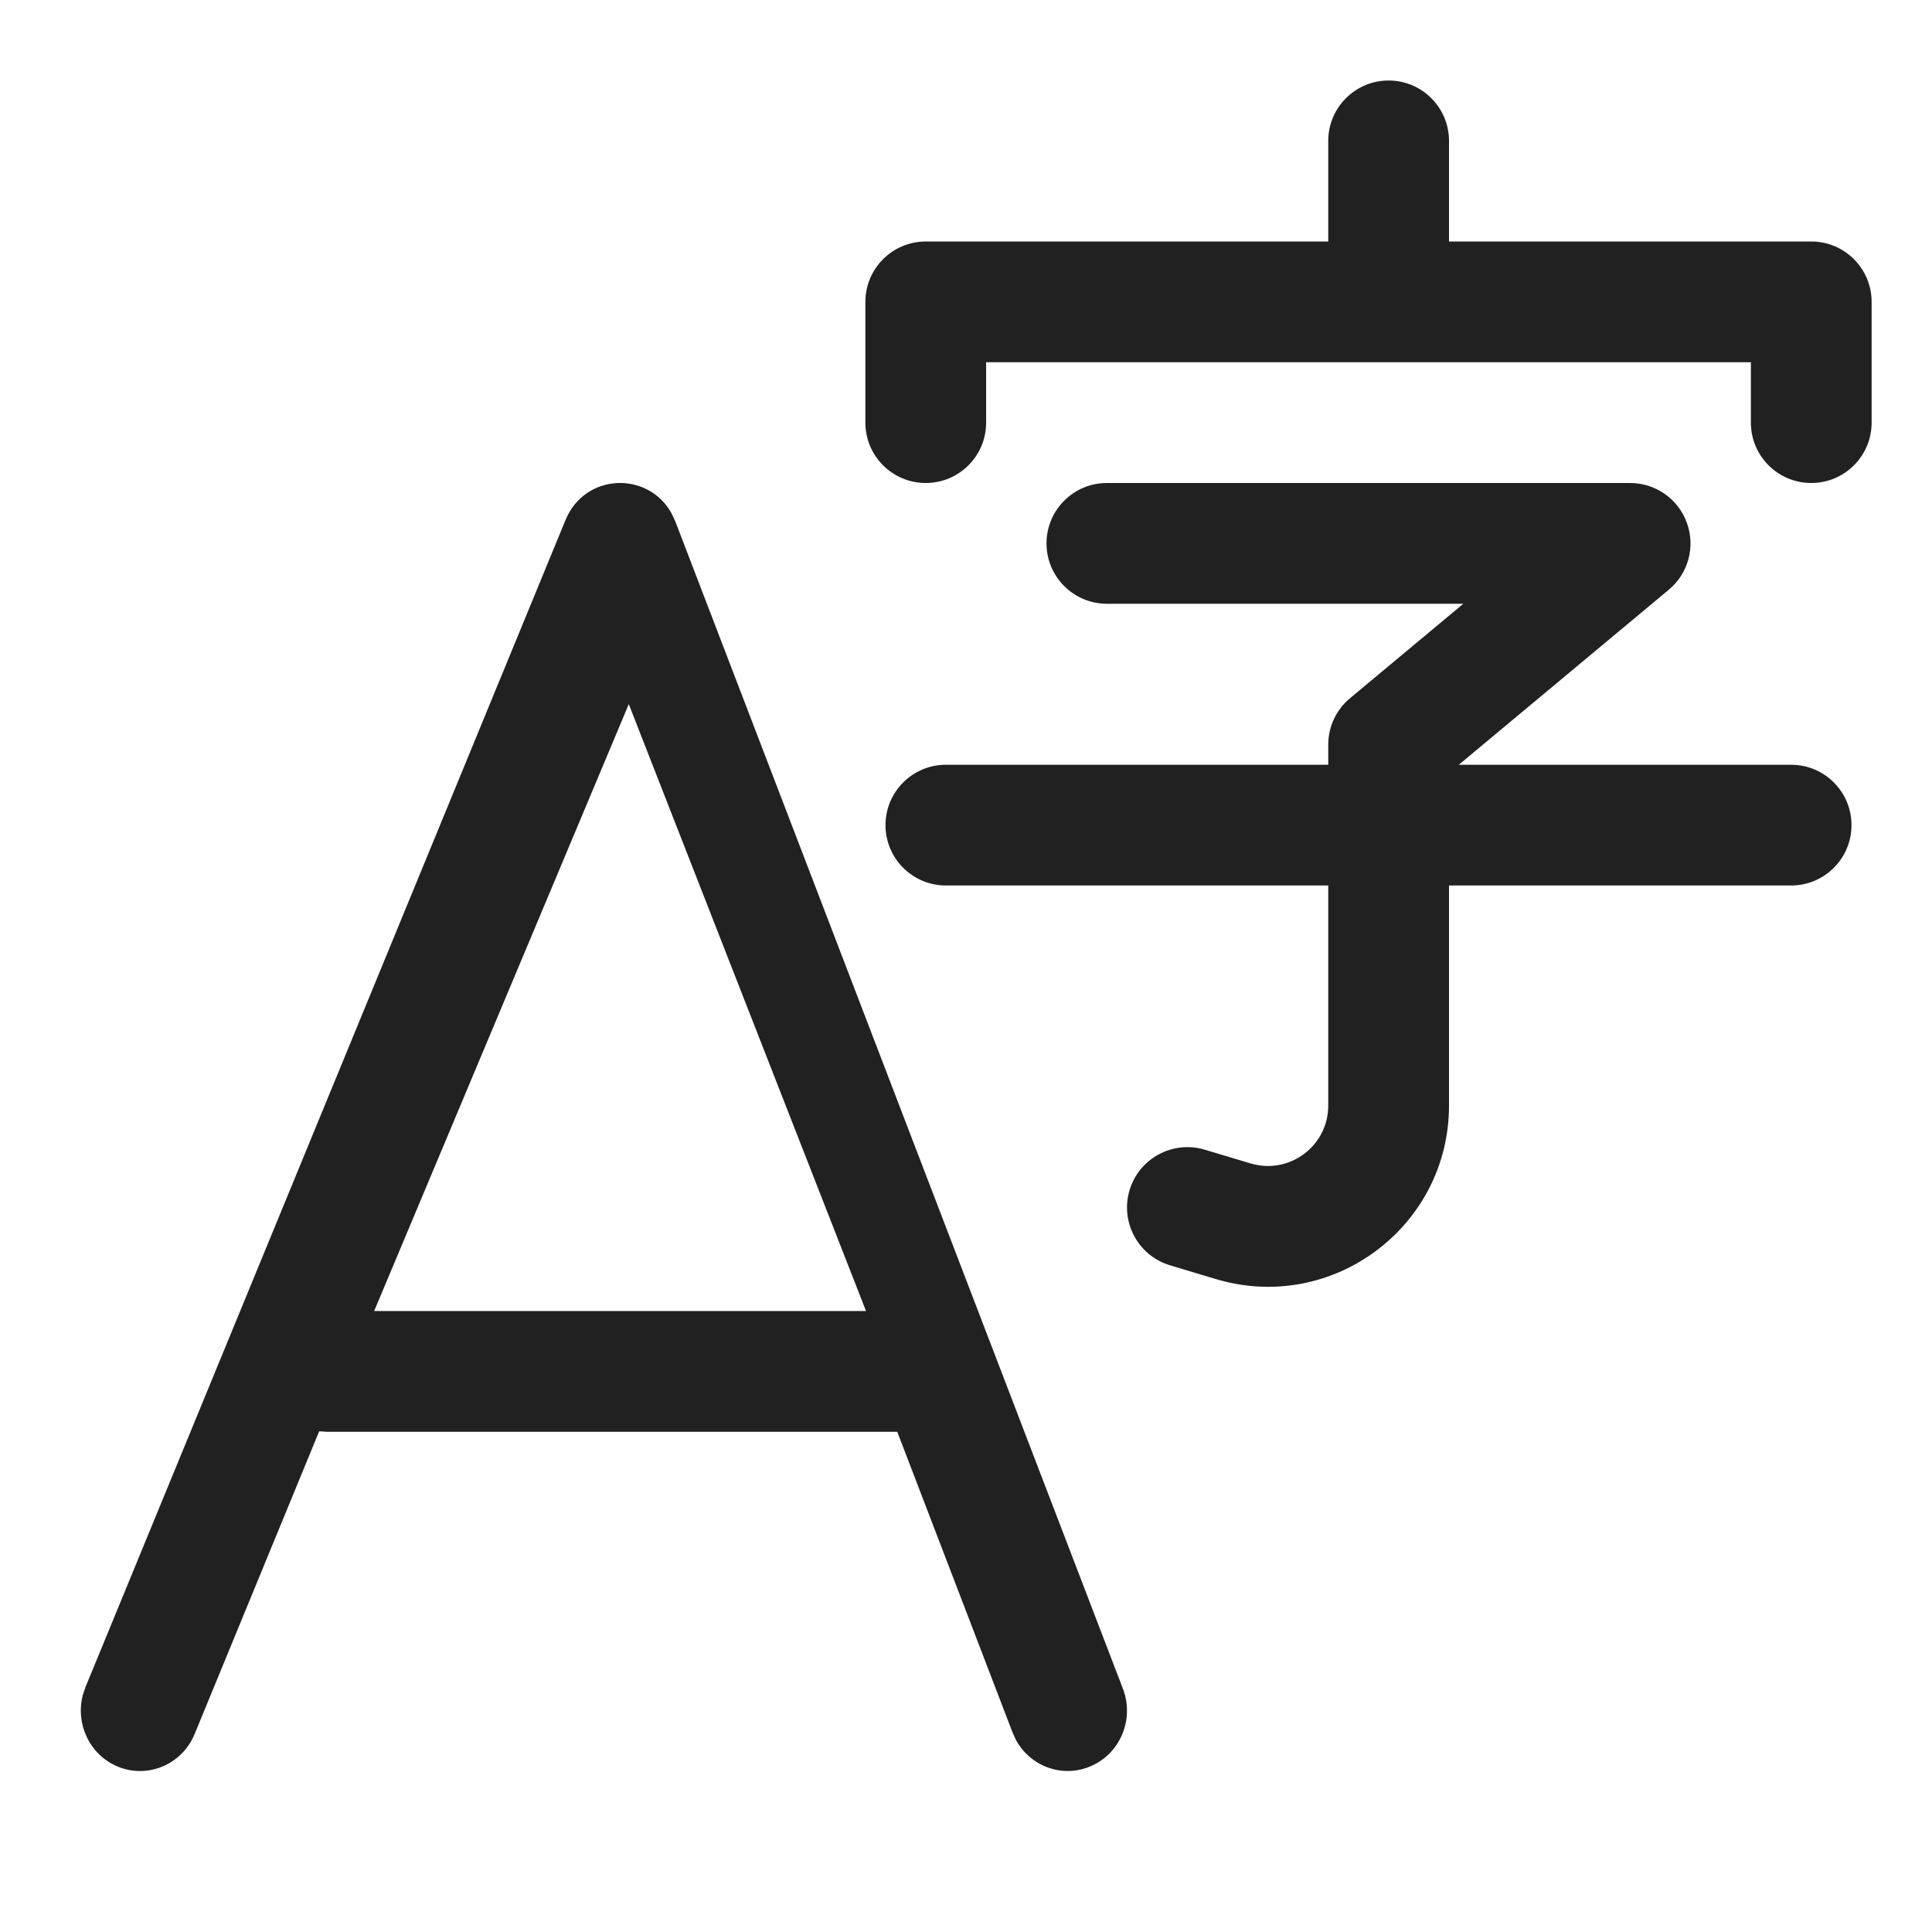
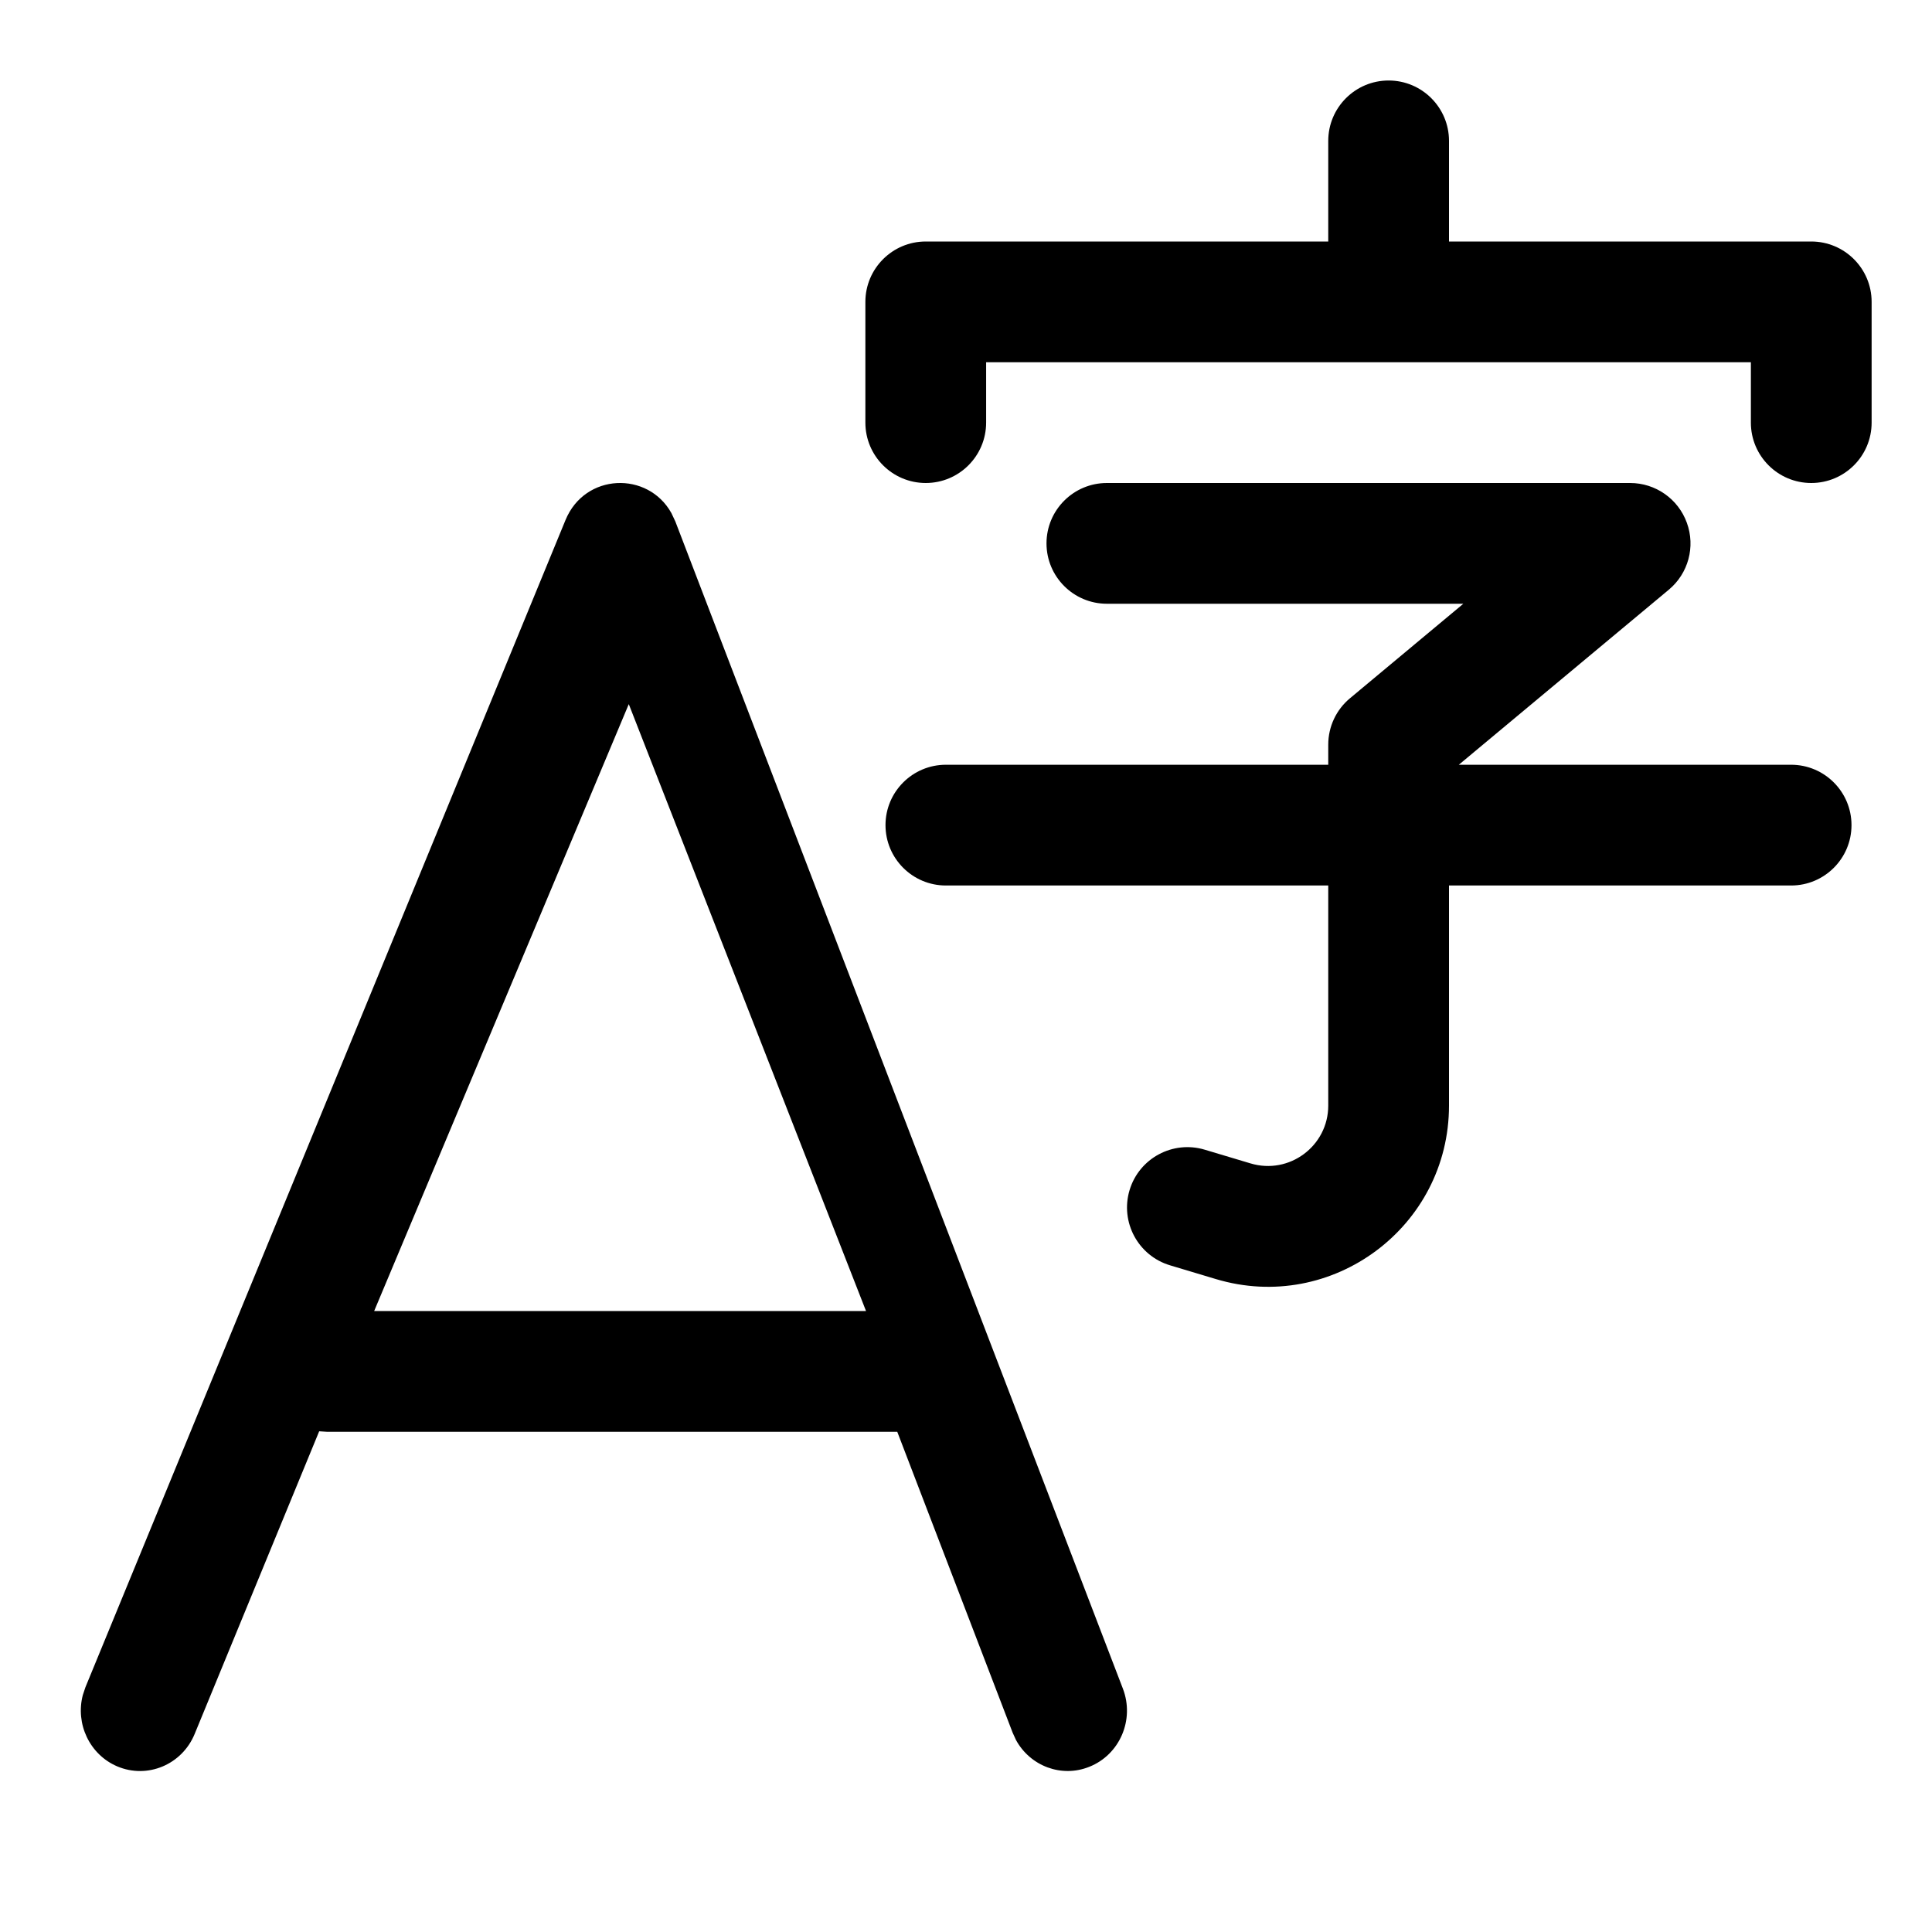
<svg xmlns="http://www.w3.org/2000/svg" width="24" height="24" viewBox="0 0 24 24" fill="none">
-   <path d="M17.25 1C17.664 1 18 1.336 18 1.75V3H22.5C22.914 3 23.25 3.336 23.25 3.75V5.25C23.25 5.664 22.914 6 22.5 6C22.086 6 21.75 5.664 21.75 5.25V4.5H12.25V5.25C12.25 5.664 11.914 6 11.5 6C11.086 6 10.75 5.664 10.75 5.25V3.75C10.75 3.336 11.086 3 11.5 3H16.5V1.75C16.5 1.336 16.836 1 17.25 1ZM13.75 6C13.336 6 13 6.336 13 6.75C13 7.164 13.336 7.5 13.75 7.5H18.178L16.77 8.674C16.599 8.816 16.5 9.027 16.5 9.25V9.5H11.75C11.336 9.5 11 9.836 11 10.25C11 10.664 11.336 11 11.75 11H16.5V13.734C16.5 14.236 16.016 14.597 15.534 14.452L14.966 14.282C14.569 14.163 14.151 14.388 14.032 14.784C13.913 15.181 14.138 15.599 14.534 15.718L15.104 15.889C16.547 16.322 18 15.241 18 13.734V11H22.25C22.664 11 23 10.664 23 10.25C23 9.836 22.664 9.5 22.25 9.5H18.122L20.73 7.326C20.973 7.124 21.063 6.792 20.955 6.495C20.848 6.198 20.566 6 20.25 6H13.75ZM8.389 6.477L8.34 6.373C8.048 5.85 7.266 5.875 7.025 6.46L1.061 20.96L1.029 21.056C0.935 21.413 1.112 21.795 1.455 21.942C1.83 22.102 2.261 21.922 2.418 21.54L3.965 17.78L4.059 17.786L11.146 17.786L12.579 21.523L12.621 21.615C12.797 21.938 13.185 22.087 13.531 21.948C13.91 21.798 14.097 21.363 13.949 20.977L8.389 6.477ZM4.648 16.286L7.811 8.747L10.758 16.286H4.648Z" fill="#212121" />
+   <path d="M17.25 1C17.664 1 18 1.336 18 1.75V3H22.5C22.914 3 23.25 3.336 23.25 3.75V5.25C23.25 5.664 22.914 6 22.5 6C22.086 6 21.75 5.664 21.75 5.25V4.5H12.25V5.25C12.25 5.664 11.914 6 11.5 6C11.086 6 10.75 5.664 10.75 5.25V3.75C10.75 3.336 11.086 3 11.5 3H16.5V1.75C16.5 1.336 16.836 1 17.25 1ZM13.75 6C13.336 6 13 6.336 13 6.75C13 7.164 13.336 7.5 13.75 7.5H18.178L16.77 8.674C16.599 8.816 16.5 9.027 16.5 9.25V9.5H11.75C11.336 9.5 11 9.836 11 10.25C11 10.664 11.336 11 11.75 11H16.5V13.734C16.5 14.236 16.016 14.597 15.534 14.452L14.966 14.282C14.569 14.163 14.151 14.388 14.032 14.784C13.913 15.181 14.138 15.599 14.534 15.718L15.104 15.889C16.547 16.322 18 15.241 18 13.734V11H22.25C22.664 11 23 10.664 23 10.25C23 9.836 22.664 9.5 22.25 9.5H18.122L20.73 7.326C20.973 7.124 21.063 6.792 20.955 6.495C20.848 6.198 20.566 6 20.25 6H13.75ZM8.389 6.477L8.34 6.373C8.048 5.85 7.266 5.875 7.025 6.46L1.061 20.96L1.029 21.056C0.935 21.413 1.112 21.795 1.455 21.942C1.83 22.102 2.261 21.922 2.418 21.54L3.965 17.78L4.059 17.786L11.146 17.786L12.579 21.523L12.621 21.615C12.797 21.938 13.185 22.087 13.531 21.948C13.91 21.798 14.097 21.363 13.949 20.977L8.389 6.477ZM4.648 16.286L7.811 8.747L10.758 16.286H4.648Z" fill="currentColor" />
</svg>
